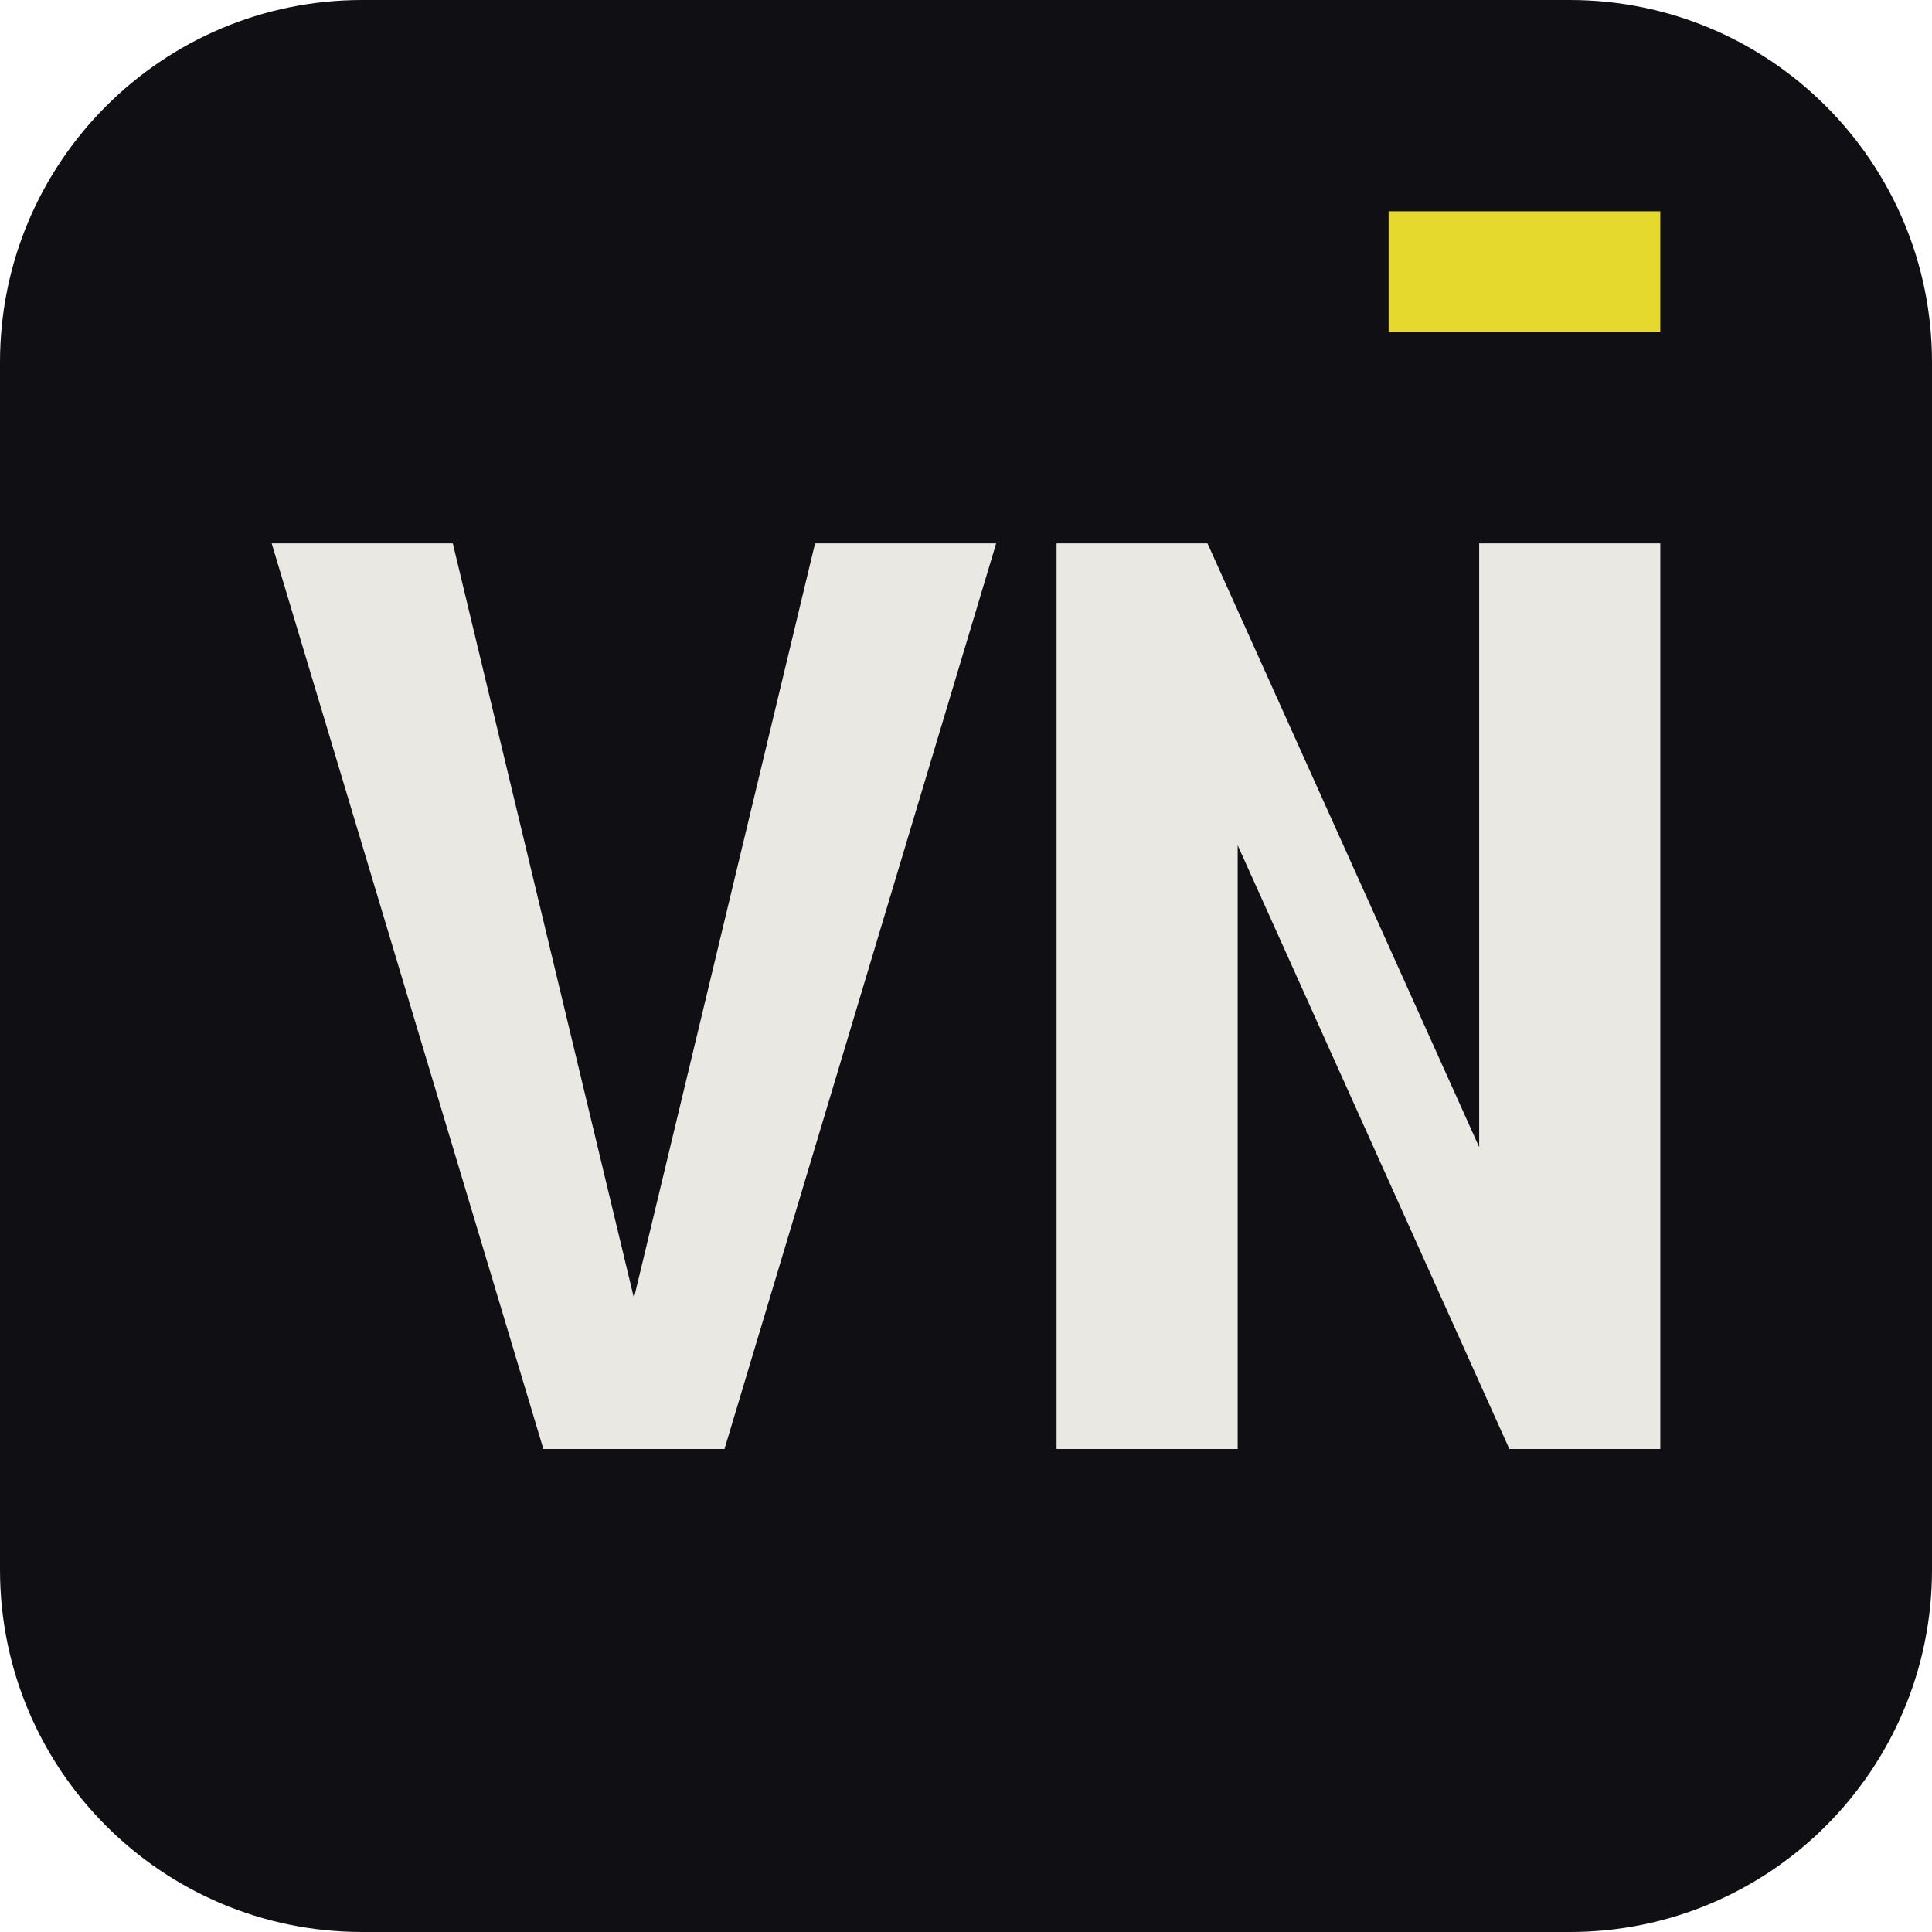
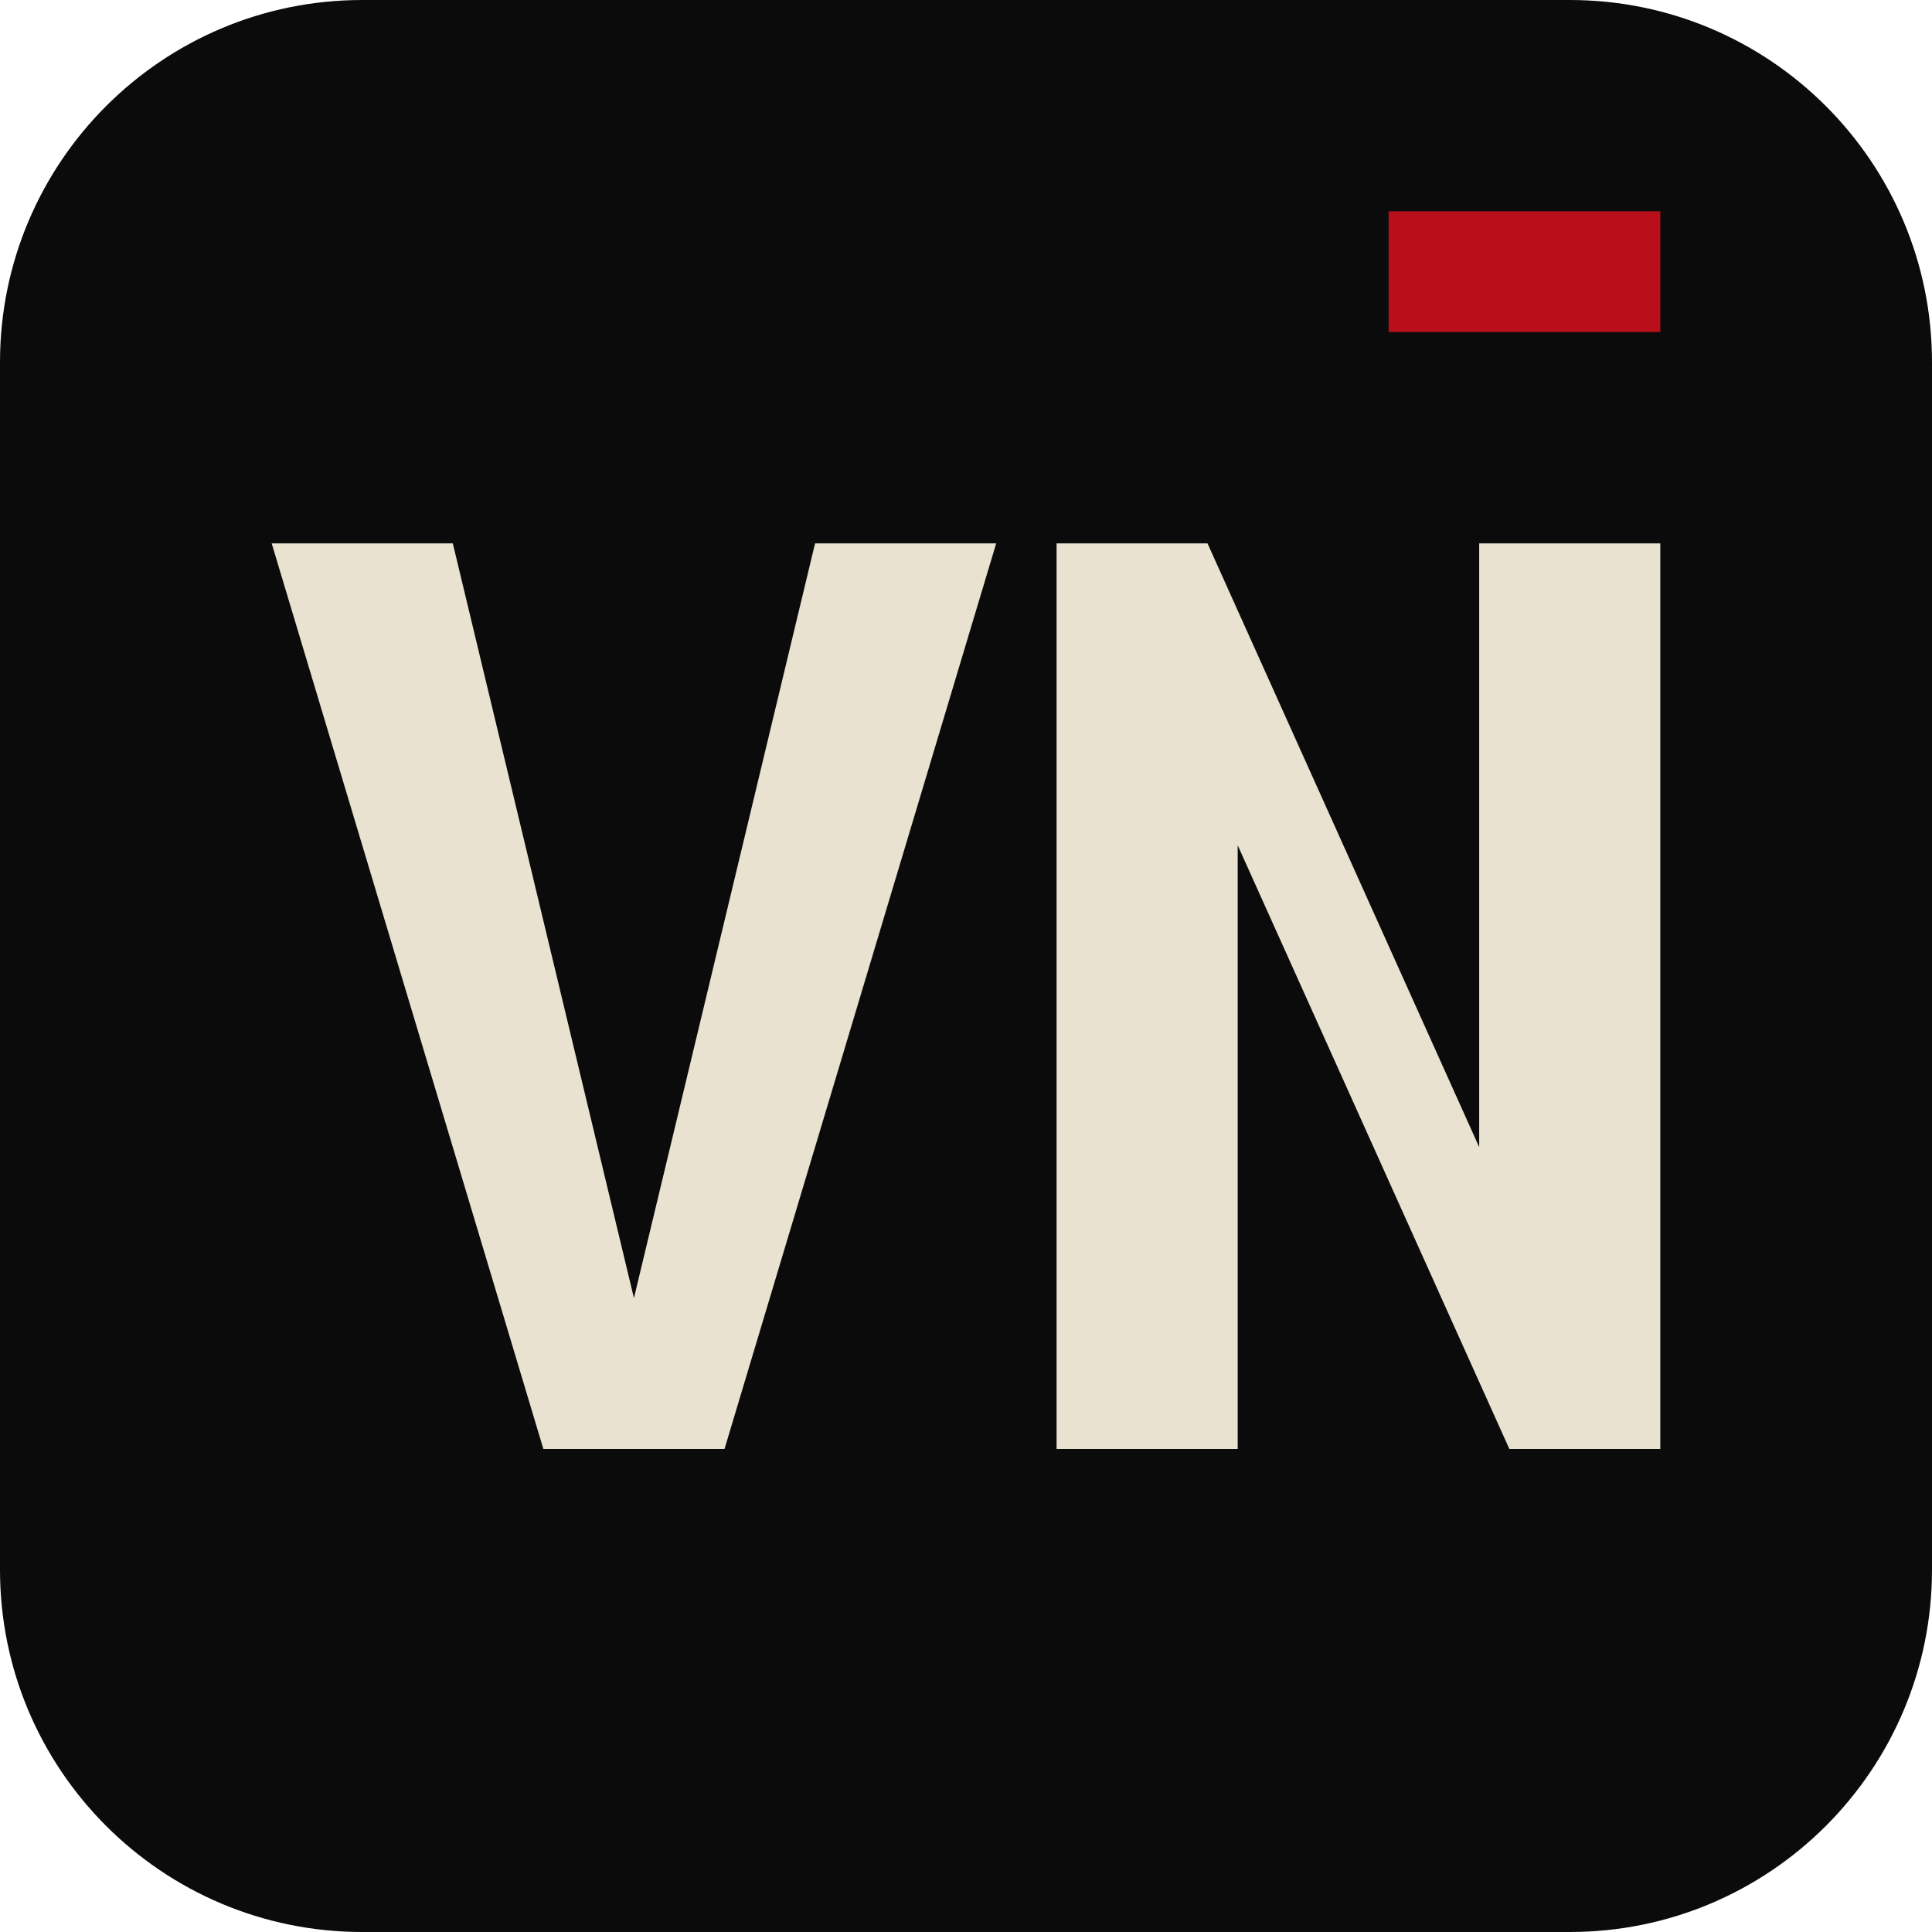
<svg xmlns="http://www.w3.org/2000/svg" viewBox="0 0 64 64" width="64" height="64">
-   <rect width="64" height="64" rx="12" fill="#101014" />
-   <path d="M9 18h6l6 25 6-25h6l-9 30h-6zM35 48V18h5l9 20V18h6v30h-5L41 28v20z" fill="#EAE8E2" />
-   <path d="M46 7h9v4h-9z" fill="#E5D92D" />
+   <rect width="64" height="64" rx="12" fill="#0b0b0c" />
+   <path d="M9 18h6l6 25 6-25h6l-9 30h-6zM35 48V18h5l9 20V18h6v30h-5L41 28v20z" fill="#e9e2d0" />
+   <path d="M46 7h9v4h-9z" fill="#b80f1a" />
</svg>
